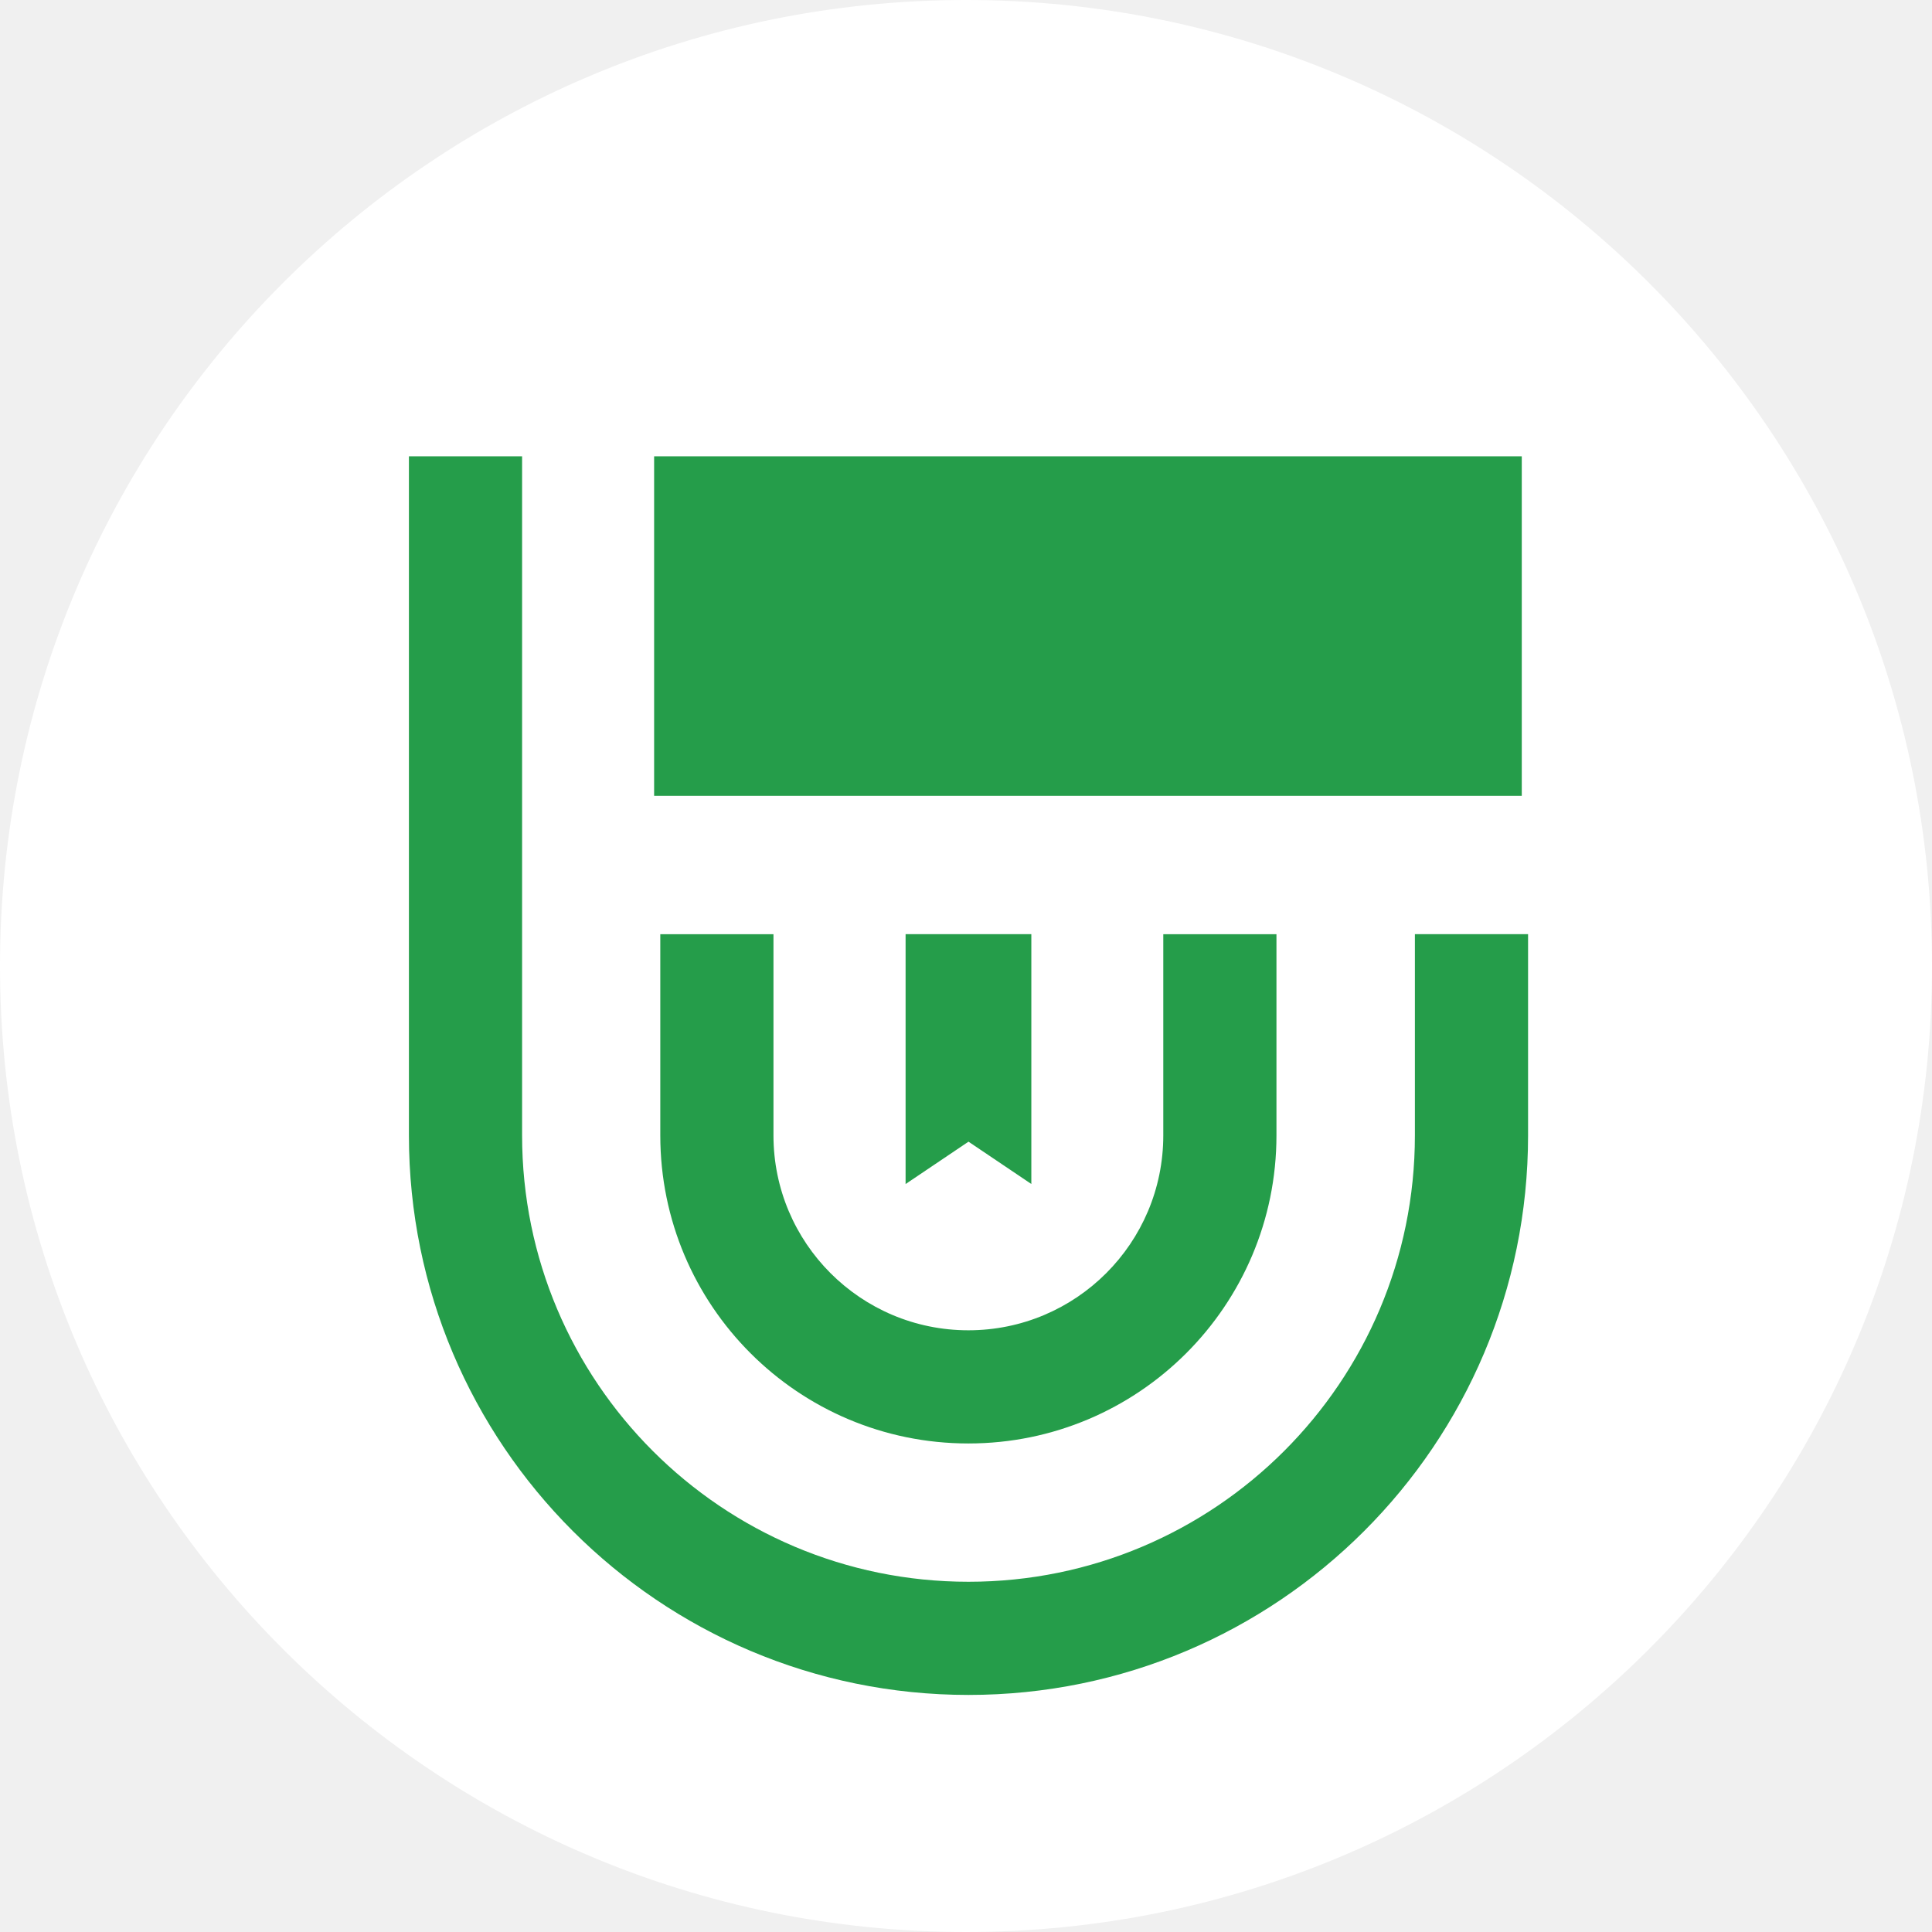
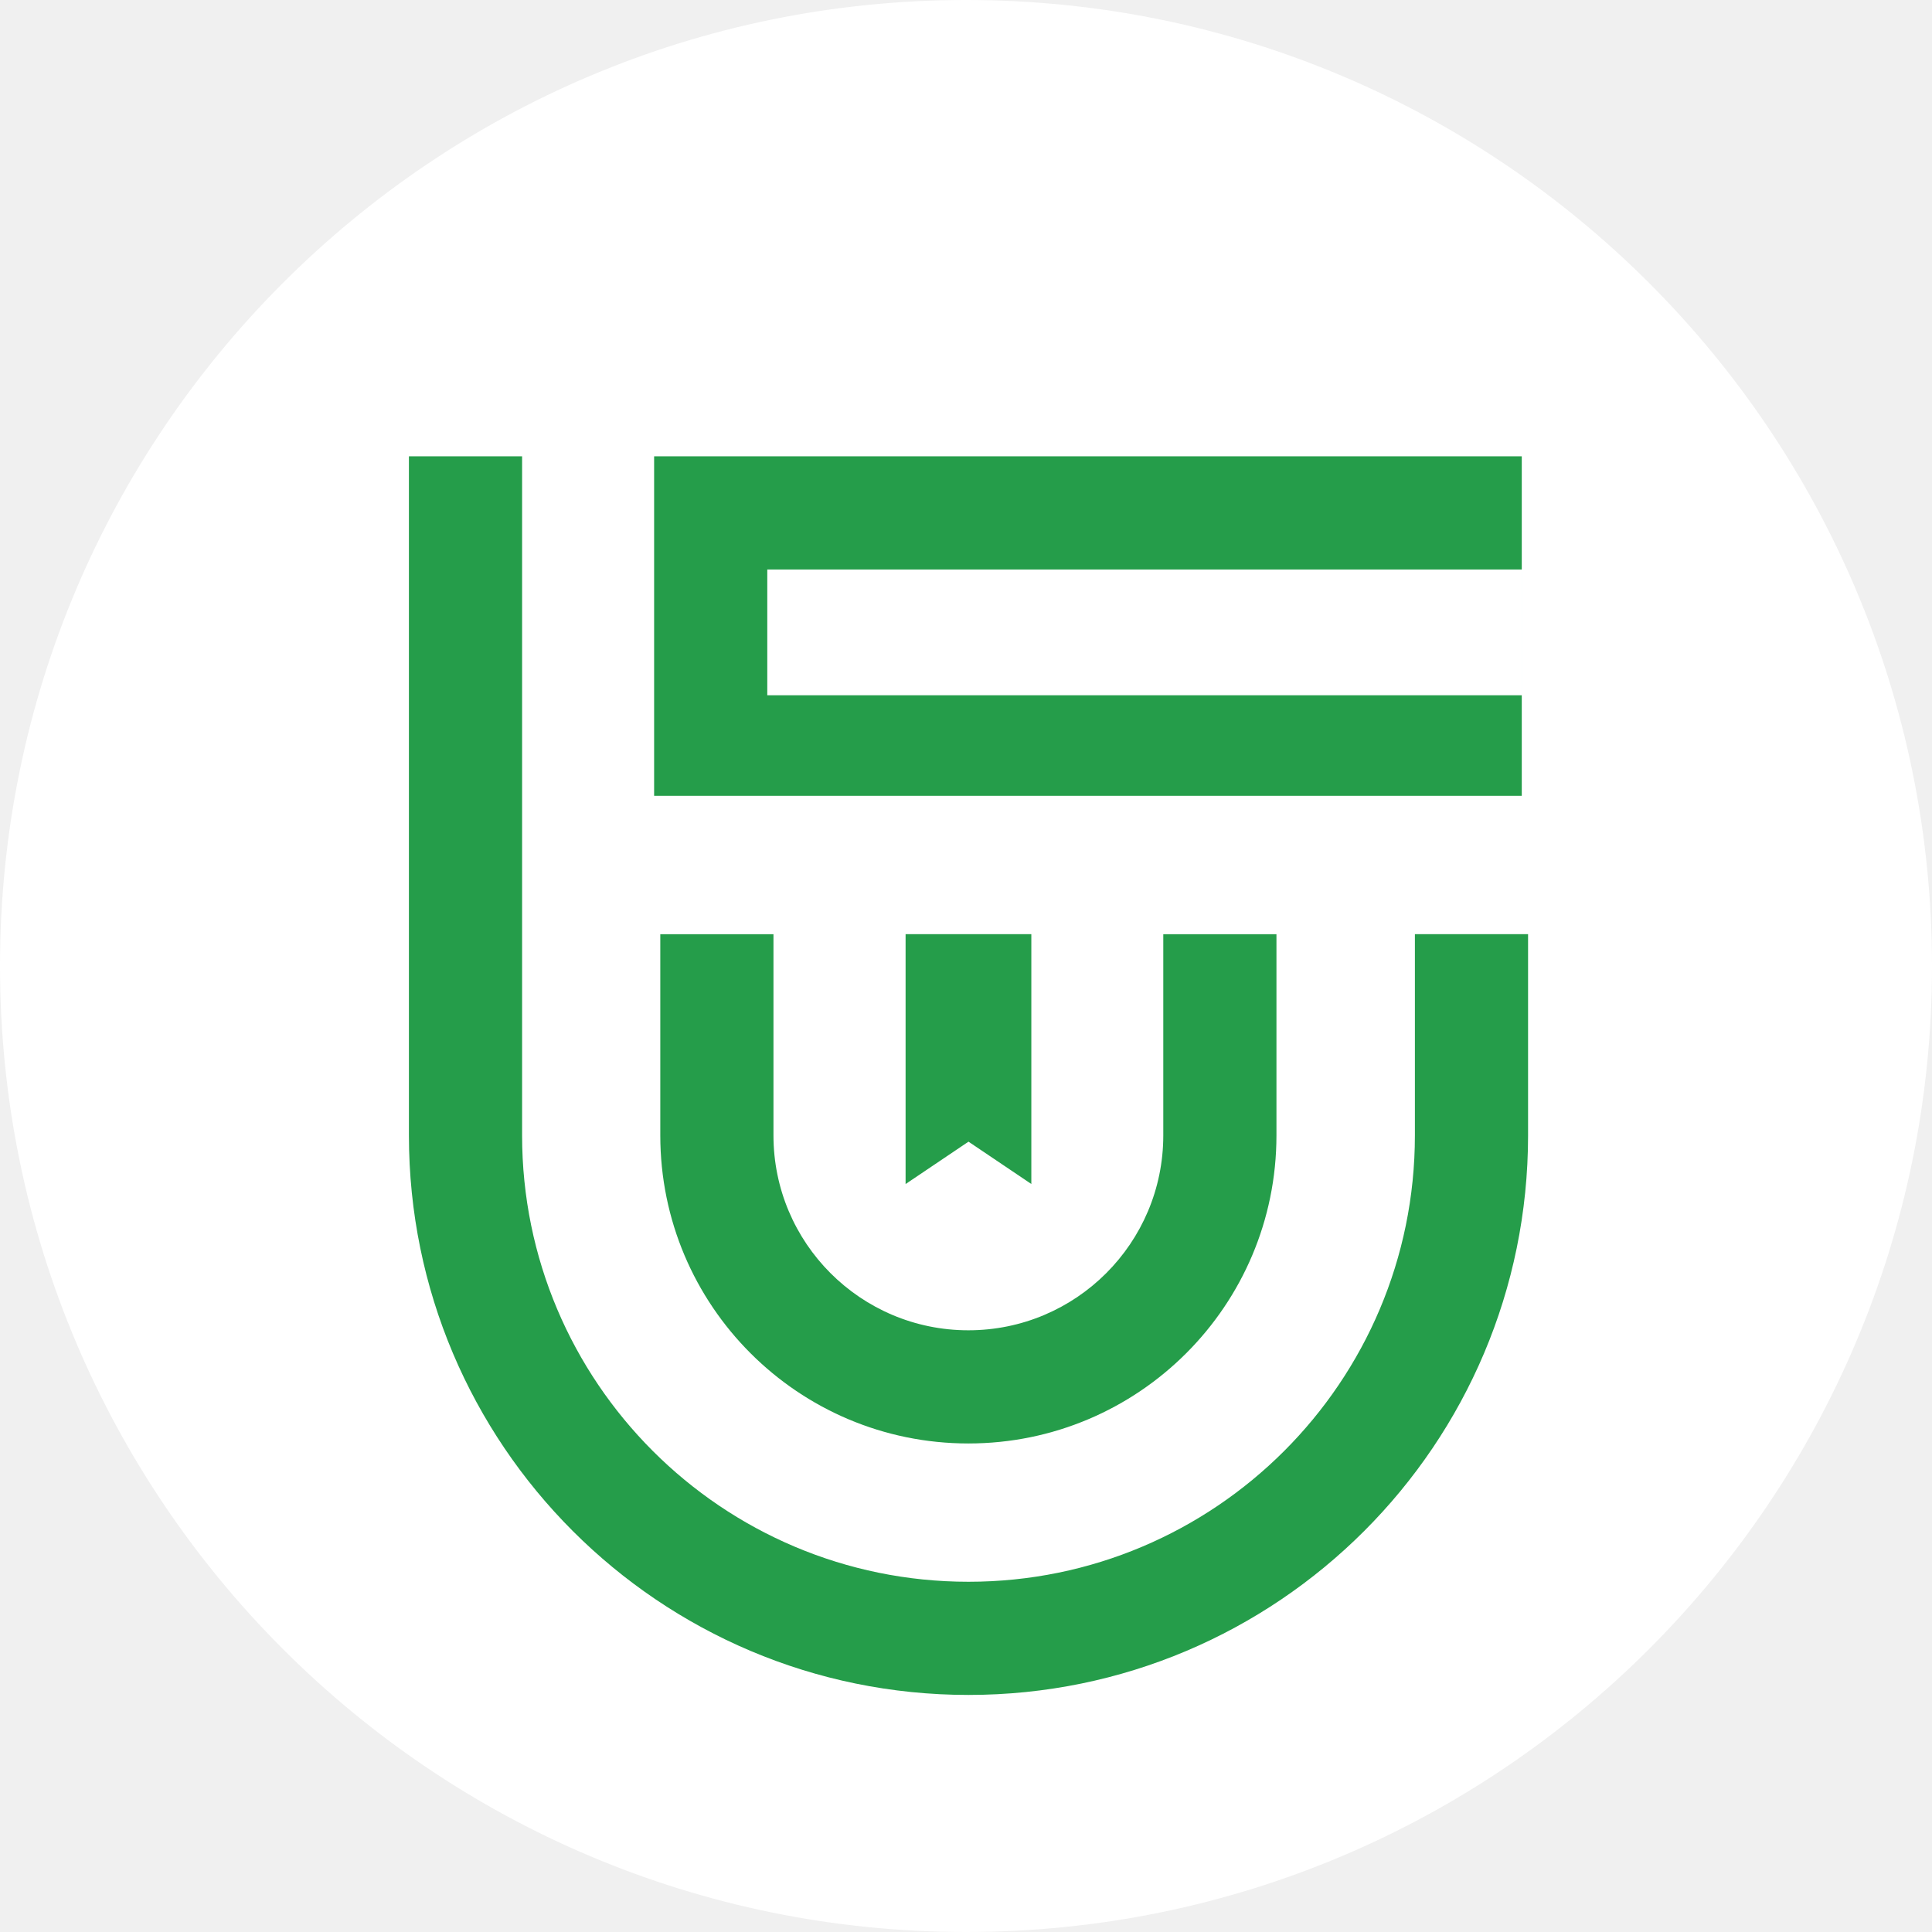
<svg xmlns="http://www.w3.org/2000/svg" width="316" height="316" viewBox="0 0 316 316" fill="none">
  <circle cx="158" cy="158" r="158" fill="white" />
-   <path fillRule="evenodd" clipRule="evenodd" d="M85.394 185.701V74.637H66.883V185.701C66.883 236.249 107.86 277.226 158.408 277.226C208.956 277.226 249.933 236.249 249.933 185.701V152.793H231.422V185.701C231.422 226.025 198.732 258.715 158.408 258.715C118.083 258.715 85.394 226.025 85.394 185.701ZM106.988 74.637H248.903V130.169H106.988V74.637ZM125.498 93.146H248.903V113.714H125.498V93.146ZM126.509 152.797V185.705C126.509 203.311 140.782 217.584 158.388 217.584C175.995 217.584 190.268 203.311 190.268 185.705V152.797H208.779V185.705C208.779 213.535 186.218 236.095 158.388 236.095C130.559 236.095 107.998 213.535 107.998 185.705V152.797H126.509ZM148.119 152.795H168.686V193.655L158.409 186.733L148.119 193.664V152.795Z" fill="#259D4A" />
+   <path fill-rule="evenodd" clip-rule="evenodd" d="M85.394 185.701V74.637H66.883V185.701C66.883 236.249 107.86 277.226 158.408 277.226C208.956 277.226 249.933 236.249 249.933 185.701V152.793H231.422V185.701C231.422 226.025 198.732 258.715 158.408 258.715C118.083 258.715 85.394 226.025 85.394 185.701ZM106.988 74.637H248.903V130.169H106.988V74.637ZM125.498 93.147H248.902V113.714H125.498V93.147ZM126.509 152.797V185.705C126.509 203.311 140.782 217.584 158.388 217.584C175.995 217.584 190.268 203.311 190.268 185.705V152.797H208.778V185.705C208.778 213.534 186.218 236.095 158.388 236.095C130.558 236.095 107.998 213.534 107.998 185.705V152.797H126.509ZM148.119 152.795H168.686V193.655L158.409 186.732L148.119 193.664V152.795Z" fill="#259D4A" />
</svg>
